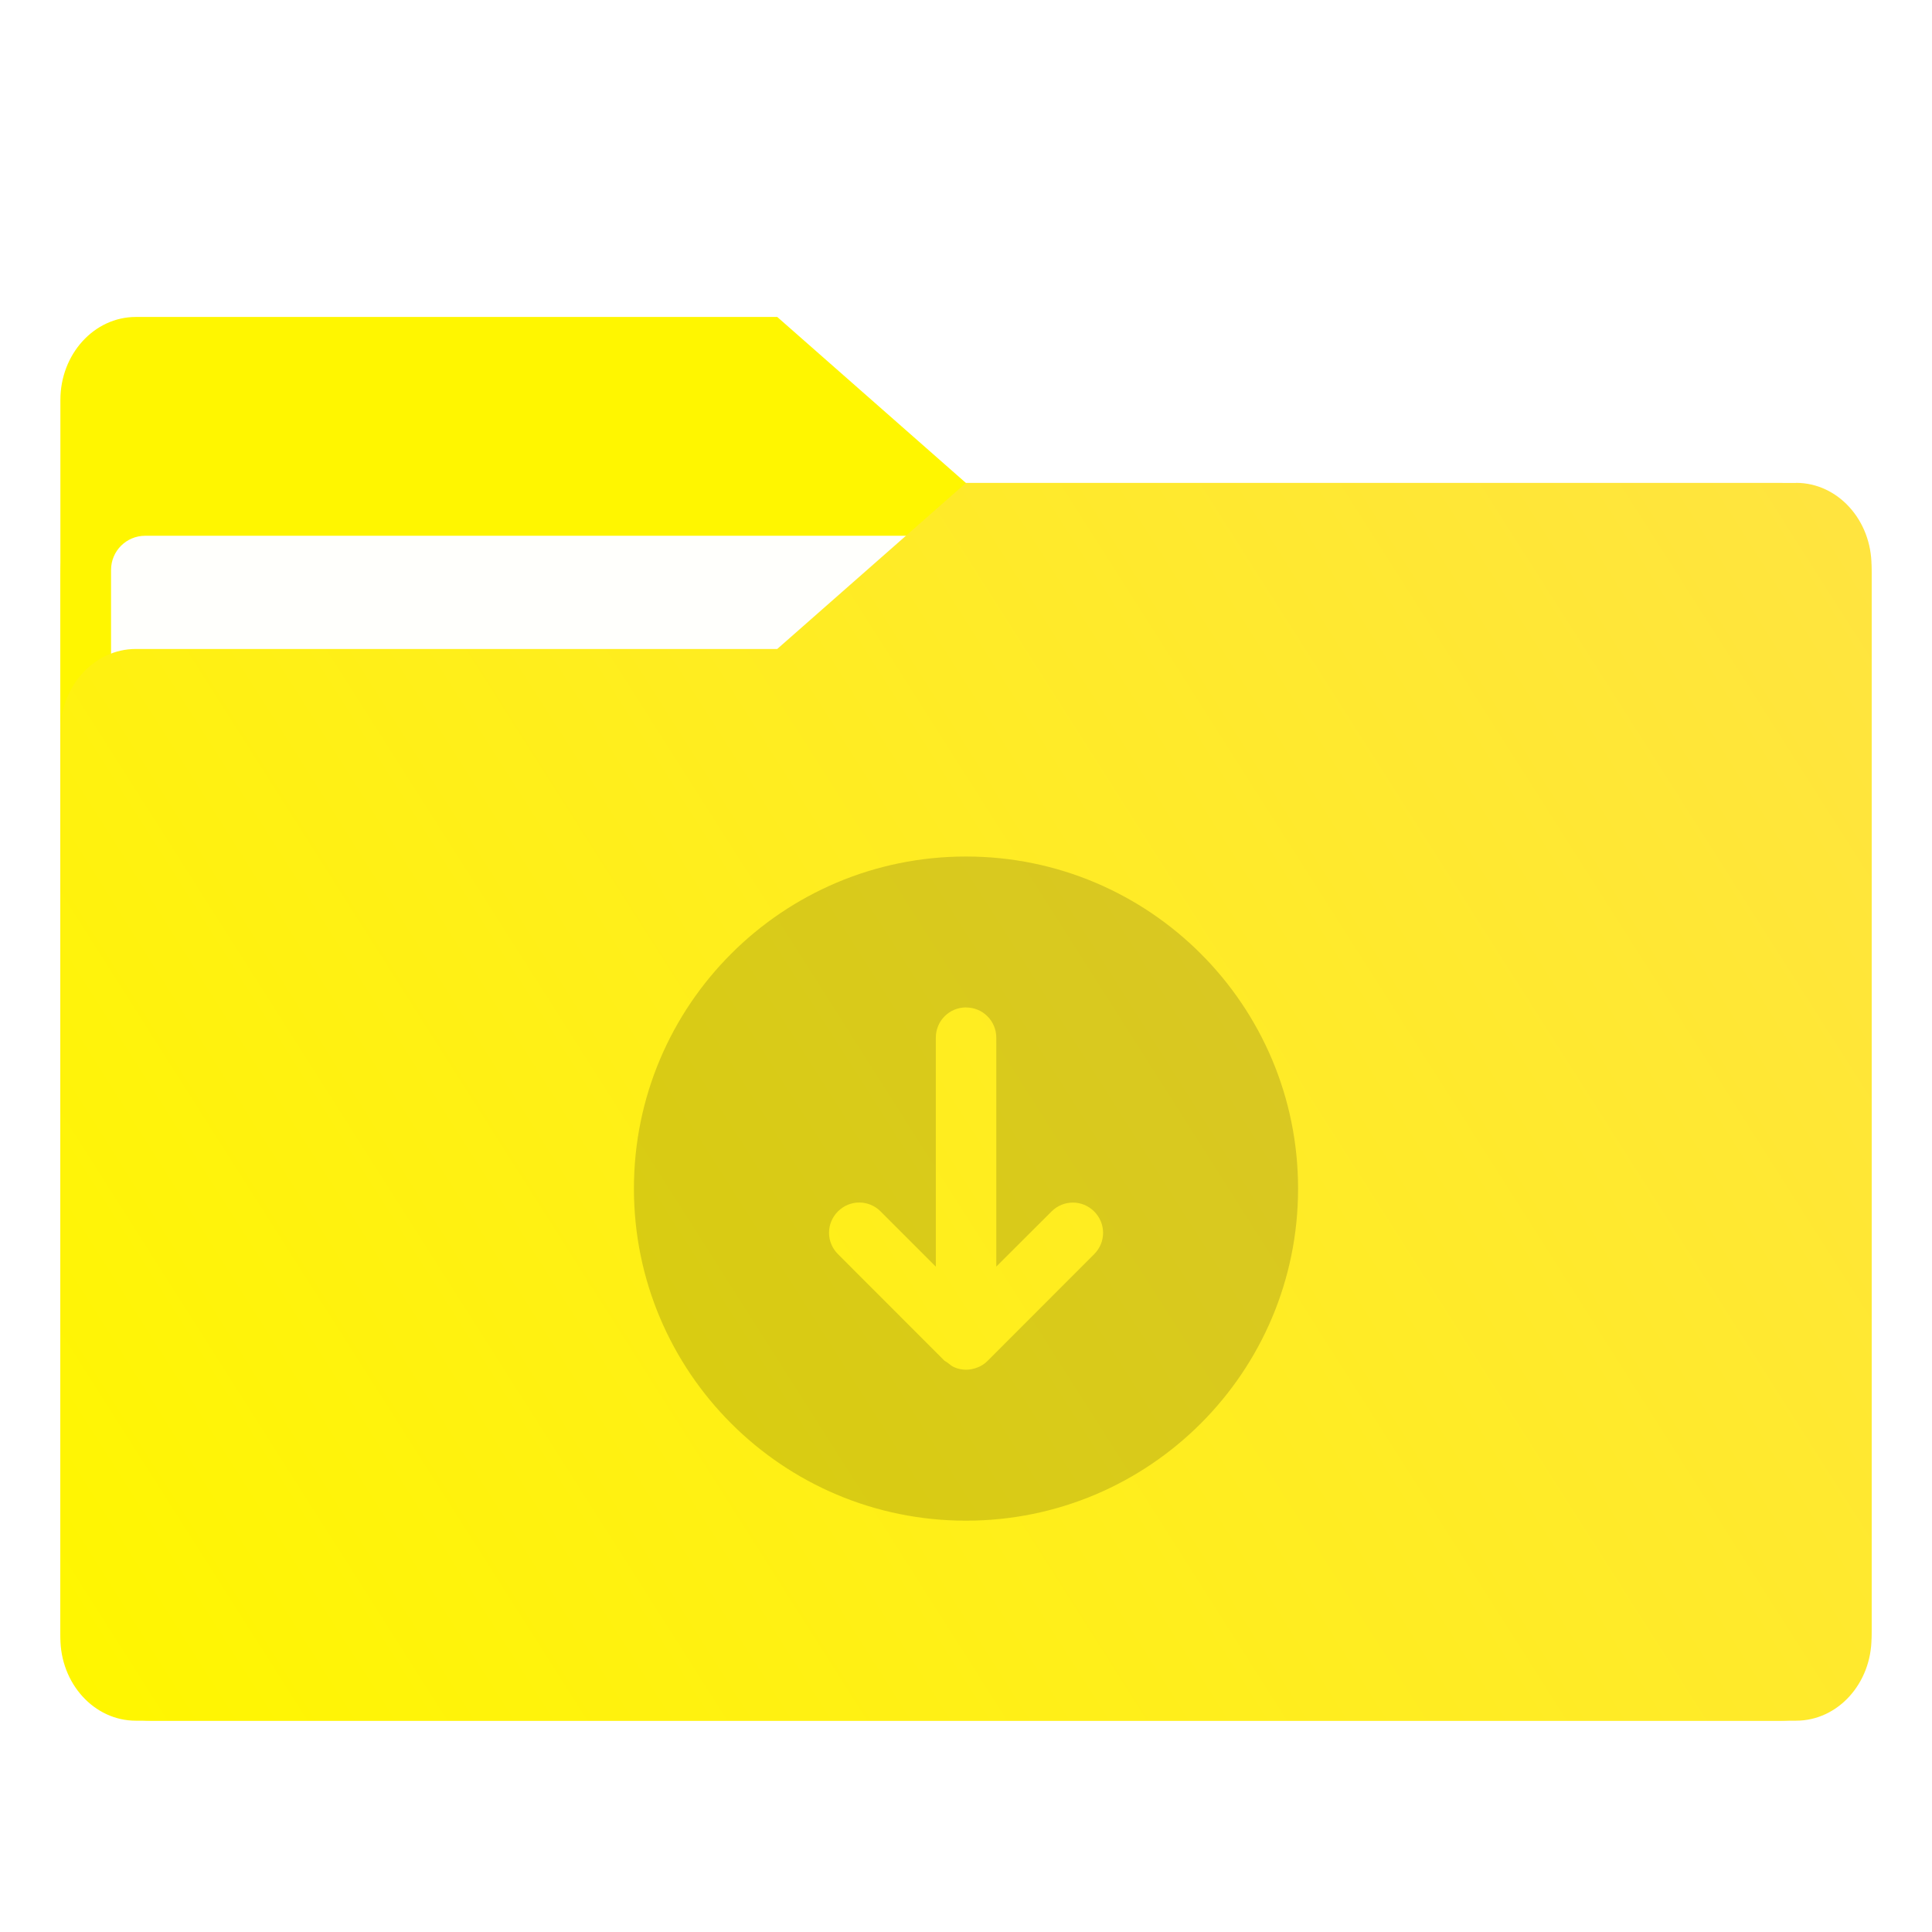
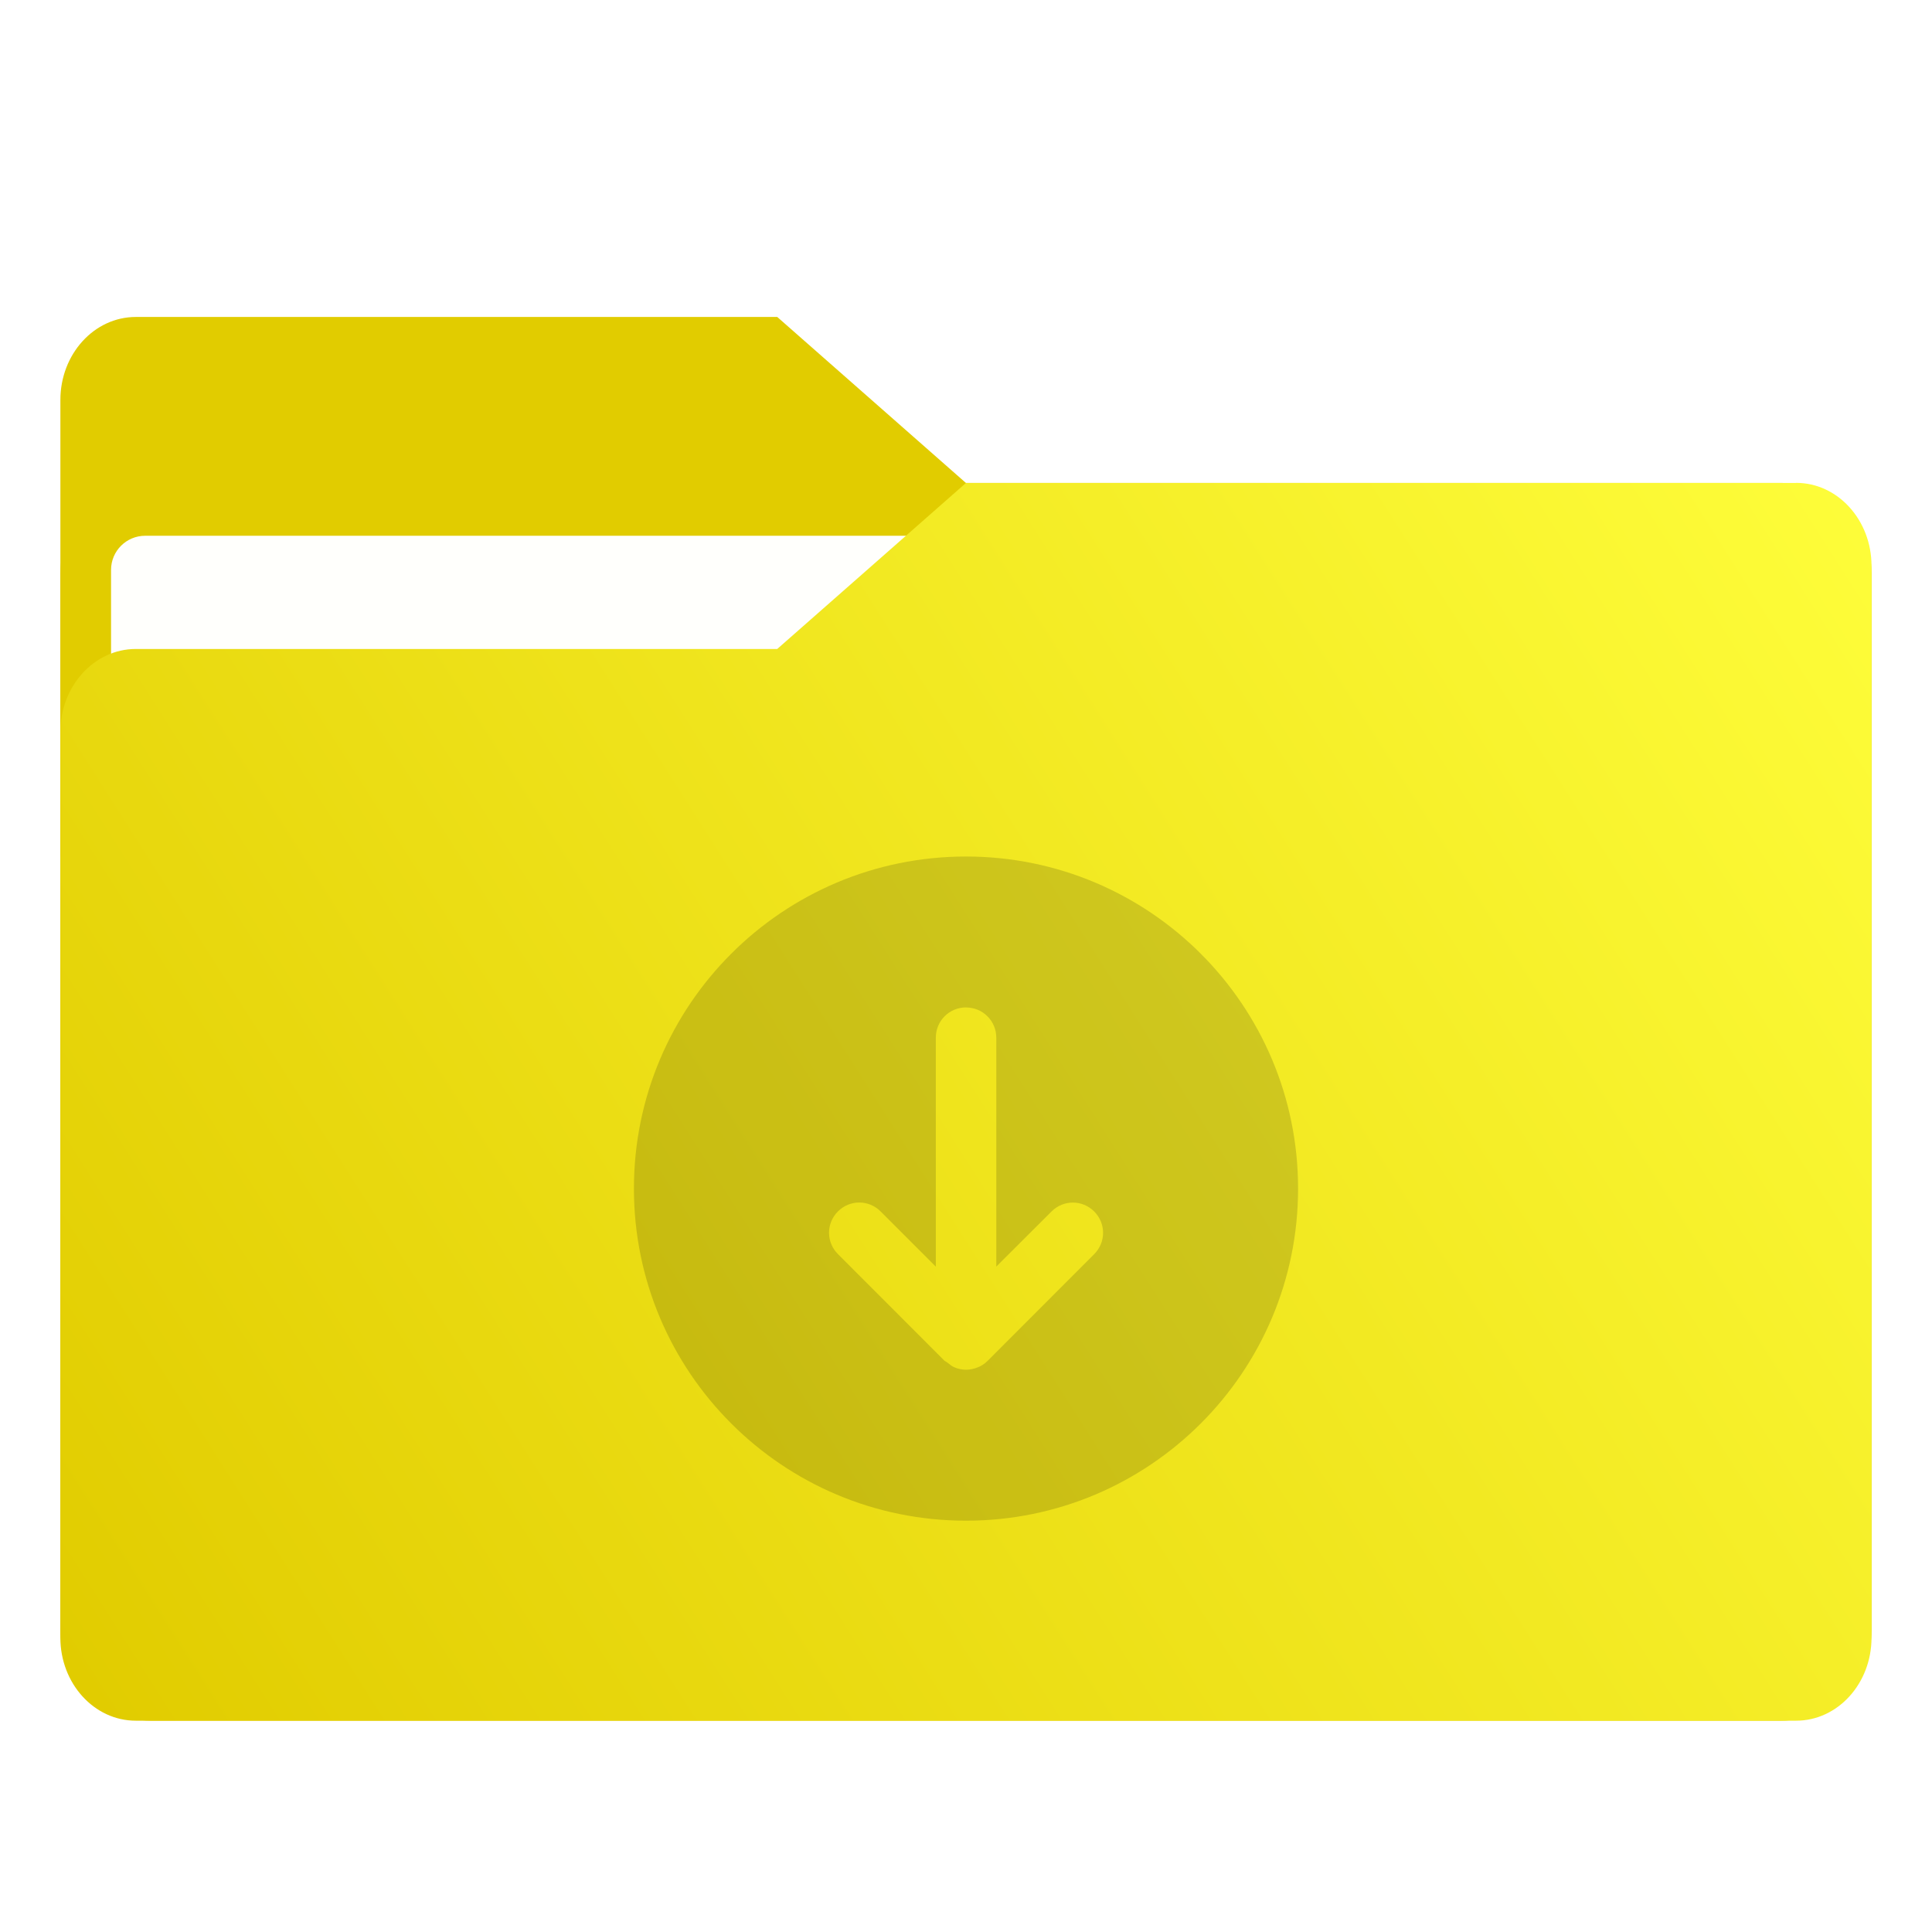
<svg xmlns="http://www.w3.org/2000/svg" xmlns:xlink="http://www.w3.org/1999/xlink" width="64" height="64" version="1.1" viewBox="0 0 16.933 16.933" id="svg56">
  <defs id="defs18">
    <linearGradient id="linearGradient1064" x1="-15.961" x2="-.301" y1="-43.254" y2="-54.196" gradientTransform="matrix(1 0 0 1.1 16.669 62.435)" gradientUnits="userSpaceOnUse">
-       <stop stop-color="#fff600" offset="0" id="stop2" />
-       <stop stop-color="#ffe343" offset="1" id="stop4" />
+       <stop stop-color="#e1cc00" offset="0" id="stop2" />
+       <stop stop-color="#ffff3c" offset="1" id="stop4" />
    </linearGradient>
    <linearGradient id="linearGradient992" x1="-16.14" x2="-1.07" y1="-55.616" y2="-44.835" gradientTransform="matrix(1 0 0 1.1 16.669 62.435)" gradientUnits="userSpaceOnUse">
-       <stop stop-color="#fff600" offset="0" id="stop7" />
-       <stop stop-color="#ffe343" offset="1" id="stop9" />
+       <stop stop-color="#e1cc00" offset="0" id="stop7" />
+       <stop stop-color="#ffff3c" offset="1" id="stop9" />
    </linearGradient>
    <linearGradient id="linearGradient1006" x1=".529" x2="16.217" y1="2.778" y2="14.872" gradientTransform="matrix(1,0,0,1.1,16.669,62.435)" gradientUnits="userSpaceOnUse">
-       <stop stop-color="#fff600" offset="0" id="stop12" />
-       <stop stop-color="#ffe343" offset="1" id="stop14" />
+       <stop stop-color="#e1cc00" offset="0" id="stop12" />
+       <stop stop-color="#ffff3c" offset="1" id="stop14" />
    </linearGradient>
    <linearGradient id="linearGradient939" x1="-16.14" x2="-1.07" y1="-55.616" y2="-44.835" gradientTransform="matrix(1,0,0,1.1,16.669,62.435)" gradientUnits="userSpaceOnUse" xlink:href="#linearGradient992" />
  </defs>
  <g fill="#5e4aa6" stroke-width=".265" id="g30">
    <circle cx="-330.35" cy="-328.38" r="0" id="circle22" />
    <circle cx="-312.11" cy="-326.25" r="0" id="circle24" />
    <circle cx="-306.02" cy="-333.07" r="0" id="circle26" />
    <circle cx="-308.84" cy="-326.01" r="0" id="circle28" />
  </g>
  <g transform="translate(.000295 -.00032978)" fill="#5e4aa6" stroke-width=".265" id="g42">
    <circle cx="-330.35" cy="-328.38" r="0" id="circle32" />
    <circle cx="-312.11" cy="-326.25" r="0" id="circle34" />
    <circle cx="-306.02" cy="-333.07" r="0" id="circle36" />
    <circle cx="-308.84" cy="-326.01" r="0" id="circle38" />
    <circle cx="-328.8" cy="-330.45" r="0" id="circle40" />
  </g>
  <g transform="translate(.000295 -.00032978)" id="g52">
    <g transform="matrix(1,0,0,1.1,16.669,63.956)" fill="url(#linearGradient939)" stroke-width=".661" id="g46">
      <path d="m-8.203-51.317h-7.937v-3.638c0-0.365 0.296-0.661 0.661-0.661h5.622l1.654 1.323z" fill="url(#linearGradient939)" id="path44" />
    </g>
    <rect x=".529" y="4.233" width="15.874" height="10.848" ry=".794" fill="url(#linearGradient1006)" id="rect48" />
    <rect x=".973" y="4.696" width="14.987" height="9.922" ry=".299" fill="#fffffc" id="rect50" />
  </g>
  <path d="m15.742 4.233h-7.276l-1.654 1.455h-5.622c-0.365 0-0.661 0.326-0.661 0.728v7.937c0 0.402 0.296 0.728 0.661 0.728h14.552c0.365 0 0.661-0.326 0.661-0.728v-9.393c0-0.402-0.296-0.728-0.661-0.728z" fill="url(#linearGradient1064)" stroke-width=".694" id="path54" />
  <path d="M 8.467,7.507 A 2.91,2.91 0 0 0 5.556,10.417 2.91,2.91 0 0 0 8.467,13.328 2.91,2.91 0 0 0 11.377,10.417 2.91,2.91 0 0 0 8.467,7.507 Z m 0,1.323 c 0.147,0 0.265,0.118 0.265,0.265 v 2.006 l 0.484,-0.483 c 0.104,-0.104 0.27,-0.104 0.374,0 0.104,0.104 0.104,0.27 0,0.374 l -0.935,0.936 c -0.025,0.025 -0.054,0.044 -0.087,0.057 h -5.02e-4 c -0.031,0.012 -0.065,0.02 -0.1,0.02 -0.035,0 -0.069,-0.007 -0.1,-0.02 l -5.29e-4,-5.29e-4 h -5.29e-4 c -0.023,-0.009 -0.041,-0.025 -0.06,-0.04 -0.003,-0.002 -0.006,-0.004 -0.009,-0.006 -0.005,-0.005 -0.012,-0.006 -0.017,-0.011 H 8.279 l -0.935,-0.936 c -0.104,-0.104 -0.104,-0.27 0,-0.374 0.104,-0.104 0.27,-0.104 0.374,0 l 0.484,0.484 v -2.007 c 0,-0.147 0.118,-0.265 0.265,-0.265 z" opacity="0.15" stroke-width="1" id="path1037" />
</svg>
